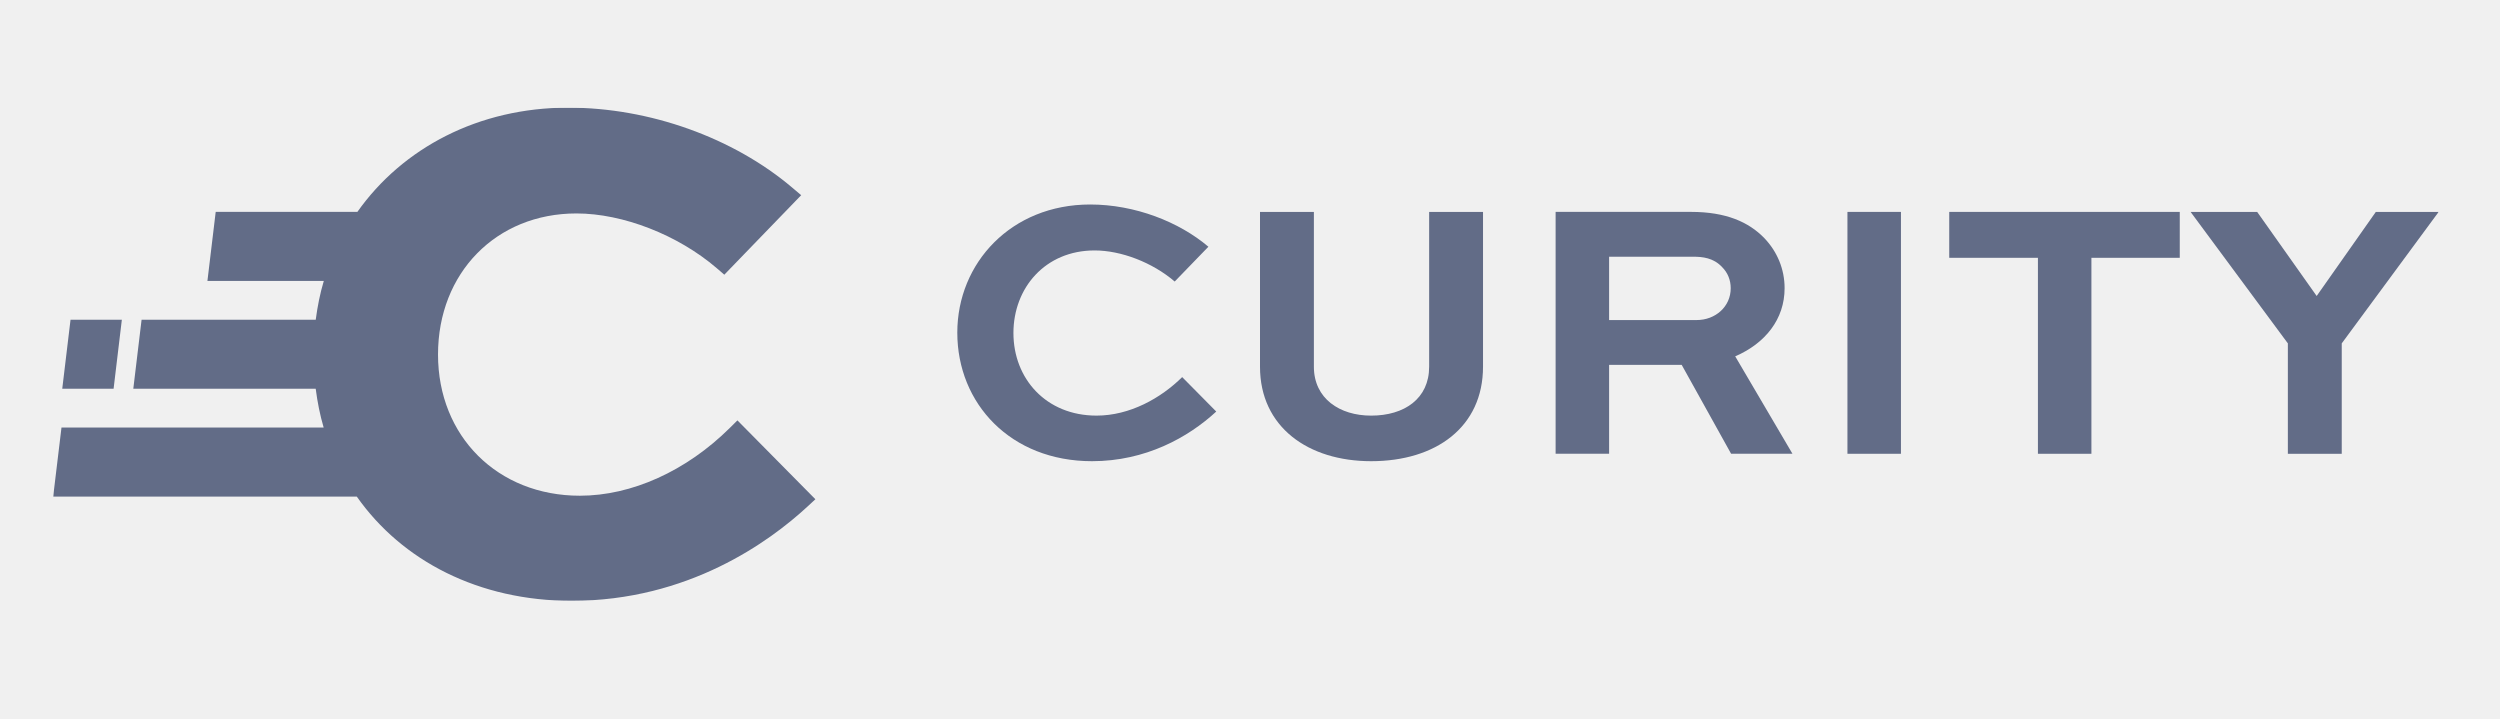
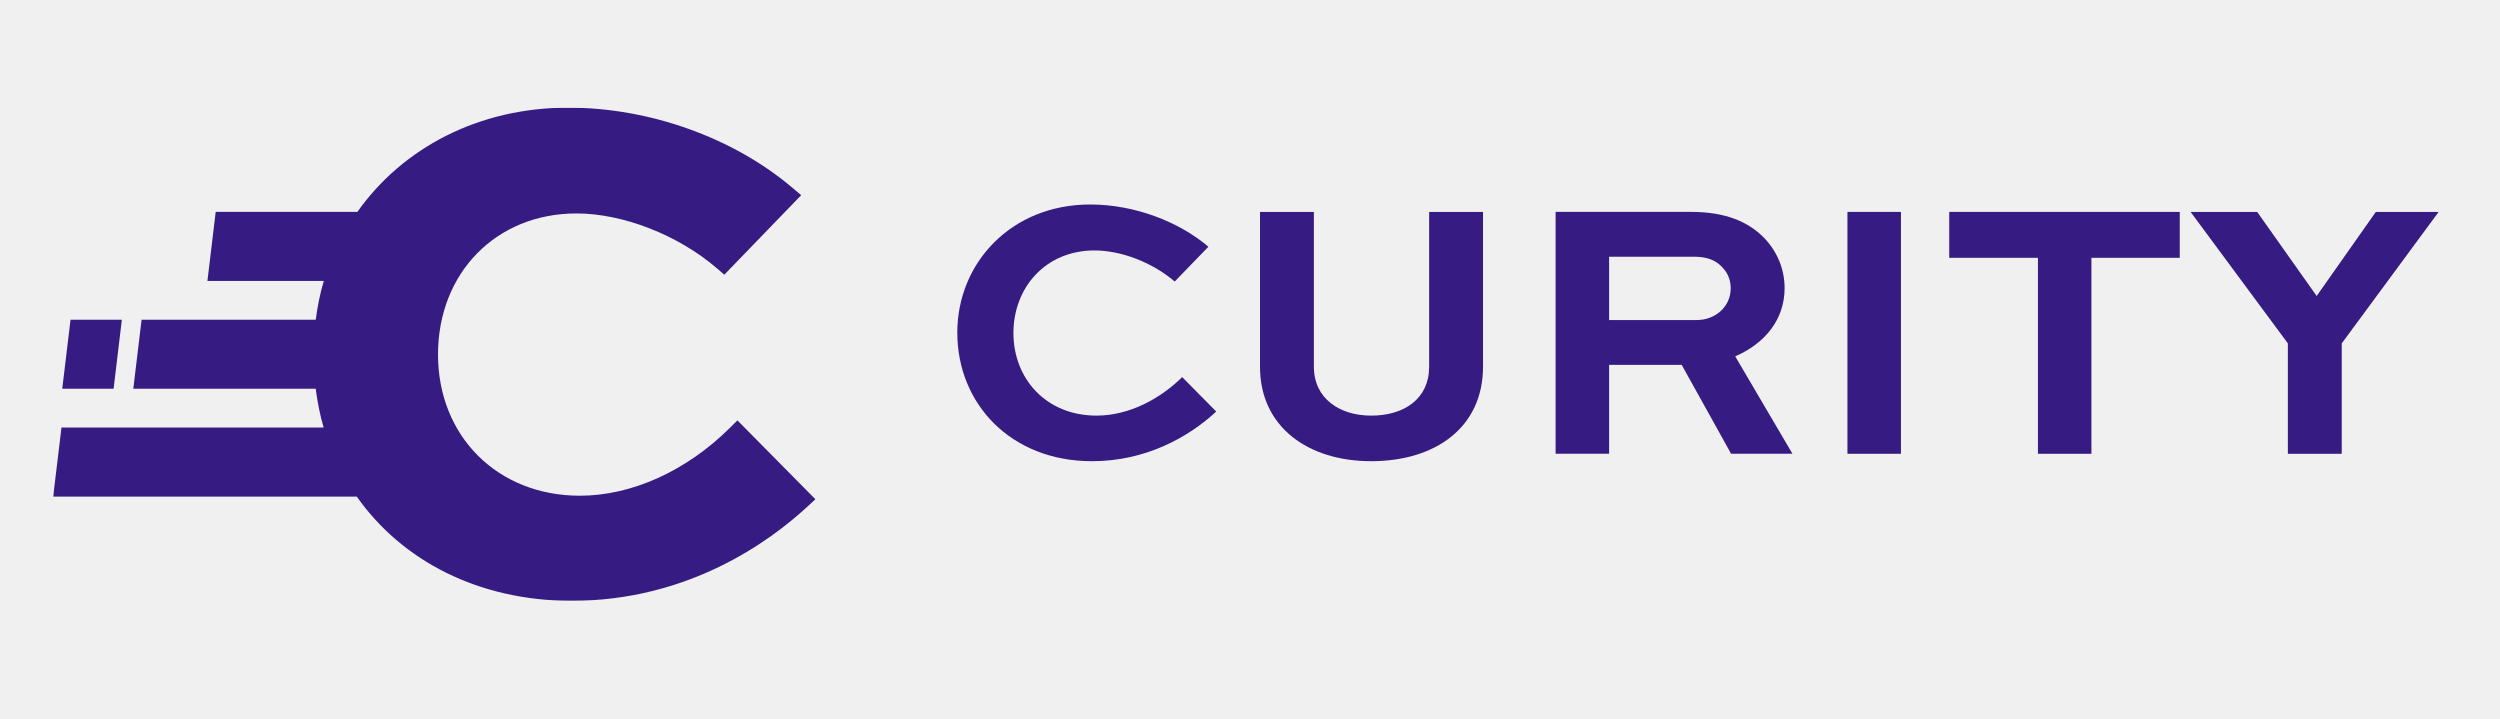
<svg xmlns="http://www.w3.org/2000/svg" xmlns:xlink="http://www.w3.org/1999/xlink" width="100%" height="100%" viewBox="0 0 188 54" version="1.1">
  <defs>
    <path id="path-1" d="M0,1.096 L179.388,1.096 L179.388,38.182 L0,38.182 L0,1.096 Z" />
    <path id="path-3" d="M0,1.096 L179.388,1.096 L179.388,38.182 L0,38.182 L0,1.096 Z" />
  </defs>
  <g id="Page-1" stroke="none" stroke-width="1" fill="none" fill-rule="evenodd">
    <g id="curity-logo">
      <g id="Page-1" transform="translate(4, 7)">
        <g id="Group-3">
          <mask id="mask-2" fill="white">
            <use xlink:href="#path-1" />
          </mask>
          <g id="Clip-2" />
-           <path d="M51.454,24.613 L50.875,25.187 C47.608,28.422 43.501,30.278 39.605,30.278 C33.424,30.278 28.939,25.813 28.939,19.662 C28.939,13.515 33.316,9.051 39.348,9.051 C42.841,9.051 46.978,10.664 49.885,13.155 L50.467,13.658 L56.249,7.678 L55.597,7.127 C51.156,3.353 44.849,1.095 38.727,1.095 C31.983,1.095 26.27,4.131 22.876,8.933 L12.221,8.933 L11.598,14.126 L20.35,14.126 C20.069,15.064 19.875,16.04 19.743,17.044 L6.647,17.044 L6.024,22.235 L19.741,22.235 C19.871,23.238 20.064,24.217 20.339,25.149 L20.33,25.149 L19.553,25.149 L0.624,25.149 L-0.001,30.342 L19.553,30.342 L20.33,30.342 L22.83,30.342 C26.226,35.18 32.012,38.182 38.986,38.182 C47.744,38.182 53.849,33.747 56.709,31.106 L57.317,30.544 L51.454,24.613 Z" id="Fill-1" fill="#626C87" mask="url(#mask-2)" />
+           <path d="M51.454,24.613 L50.875,25.187 C47.608,28.422 43.501,30.278 39.605,30.278 C33.424,30.278 28.939,25.813 28.939,19.662 C28.939,13.515 33.316,9.051 39.348,9.051 C42.841,9.051 46.978,10.664 49.885,13.155 L50.467,13.658 L56.249,7.678 L55.597,7.127 C51.156,3.353 44.849,1.095 38.727,1.095 C31.983,1.095 26.27,4.131 22.876,8.933 L12.221,8.933 L11.598,14.126 L20.35,14.126 C20.069,15.064 19.875,16.04 19.743,17.044 L6.647,17.044 L6.024,22.235 L19.741,22.235 C19.871,23.238 20.064,24.217 20.339,25.149 L20.33,25.149 L19.553,25.149 L0.624,25.149 L-0.001,30.342 L19.553,30.342 L20.33,30.342 L22.83,30.342 C26.226,35.18 32.012,38.182 38.986,38.182 C47.744,38.182 53.849,33.747 56.709,31.106 L57.317,30.544 L51.454,24.613 Z" id="Fill-1" fill="#361B82" mask="url(#mask-2)" />
        </g>
-         <path d="M5.163,17.044 L1.304,17.044 L0.681,22.235 L4.542,22.235 L5.163,17.044 Z" id="Fill-4" fill="#626C87" />
-         <path d="M87.462,23.949 C85.352,25.898 82.143,27.682 78.12,27.682 C72.013,27.682 67.989,23.363 67.989,18.014 C67.989,12.778 72.041,8.378 77.979,8.378 C81.355,8.378 84.676,9.687 86.871,11.554 L84.338,14.171 C82.65,12.723 80.286,11.833 78.317,11.833 C74.603,11.833 72.21,14.645 72.21,18.043 C72.21,21.469 74.658,24.254 78.458,24.254 C80.962,24.254 83.296,22.945 84.9,21.358 L87.462,23.949 Z" id="Fill-6" fill="#626C87" />
-         <path d="M107.523,8.935 L107.523,20.577 C107.523,25.118 103.977,27.682 99.109,27.682 C94.382,27.682 90.752,25.118 90.752,20.577 L90.752,8.935 L94.804,8.935 L94.804,20.577 C94.804,22.975 96.745,24.255 99.109,24.255 C101.615,24.255 103.472,22.975 103.472,20.577 L103.472,8.935 L107.523,8.935 Z" id="Fill-8" fill="#626C87" />
-         <path d="M117.005,12.305 L117.005,17.068 L123.589,17.068 C124.996,17.068 126.15,16.065 126.15,14.674 C126.15,14.061 125.924,13.503 125.502,13.085 C124.855,12.388 124.039,12.305 123.308,12.305 L117.005,12.305 Z M112.982,27.123 L112.982,8.934 L123.167,8.934 C125.784,8.934 127.5,9.688 128.683,10.912 C129.64,11.916 130.202,13.225 130.202,14.674 C130.202,17.012 128.74,18.823 126.488,19.797 L130.793,27.123 L126.179,27.123 L122.464,20.439 L117.005,20.439 L117.005,27.123 L112.982,27.123 Z" id="Fill-10" fill="#626C87" />
+         <path d="M5.163,17.044 L1.304,17.044 L0.681,22.235 L4.542,22.235 L5.163,17.044 Z" id="Fill-4" fill="#361B82" />
+         <path d="M87.462,23.949 C85.352,25.898 82.143,27.682 78.12,27.682 C72.013,27.682 67.989,23.363 67.989,18.014 C67.989,12.778 72.041,8.378 77.979,8.378 C81.355,8.378 84.676,9.687 86.871,11.554 L84.338,14.171 C82.65,12.723 80.286,11.833 78.317,11.833 C74.603,11.833 72.21,14.645 72.21,18.043 C72.21,21.469 74.658,24.254 78.458,24.254 C80.962,24.254 83.296,22.945 84.9,21.358 L87.462,23.949 Z" id="Fill-6" fill="#361B82" />
+         <path d="M107.523,8.935 L107.523,20.577 C107.523,25.118 103.977,27.682 99.109,27.682 C94.382,27.682 90.752,25.118 90.752,20.577 L90.752,8.935 L94.804,8.935 L94.804,20.577 C94.804,22.975 96.745,24.255 99.109,24.255 C101.615,24.255 103.472,22.975 103.472,20.577 L103.472,8.935 L107.523,8.935 Z" id="Fill-8" fill="#361B82" />
+         <path d="M117.005,12.305 L117.005,17.068 L123.589,17.068 C124.996,17.068 126.15,16.065 126.15,14.674 C126.15,14.061 125.924,13.503 125.502,13.085 C124.855,12.388 124.039,12.305 123.308,12.305 L117.005,12.305 Z M112.982,27.123 L112.982,8.934 L123.167,8.934 C125.784,8.934 127.5,9.688 128.683,10.912 C129.64,11.916 130.202,13.225 130.202,14.674 C130.202,17.012 128.74,18.823 126.488,19.797 L130.793,27.123 L126.179,27.123 L122.464,20.439 L117.005,20.439 L117.005,27.123 L112.982,27.123 Z" id="Fill-10" fill="#361B82" />
        <mask id="mask-4" fill="white">
          <use xlink:href="#path-3" />
        </mask>
        <g id="Clip-13" />
-         <path d="M134.928,8.935 L138.951,8.935 L138.951,27.124 L134.928,27.124 L134.928,8.935 Z" id="Fill-12" fill="#626C87" mask="url(#mask-4)" />
-         <path d="M142.583,8.935 L159.918,8.935 L159.918,12.387 L153.274,12.387 L153.274,27.124 L149.252,27.124 L149.252,12.387 L142.583,12.387 L142.583,8.935 Z" id="Fill-14" fill="#626C87" mask="url(#mask-4)" />
-         <path d="M179.387,8.935 L172.099,18.822 L172.099,27.124 L168.047,27.124 L168.047,18.822 L160.732,8.935 L165.739,8.935 L170.213,15.258 L174.662,8.935 L179.387,8.935 Z" id="Fill-15" fill="#626C87" mask="url(#mask-4)" />
+         <path d="M134.928,8.935 L138.951,8.935 L138.951,27.124 L134.928,27.124 L134.928,8.935 Z" id="Fill-12" fill="#361B82" mask="url(#mask-4)" />
+         <path d="M142.583,8.935 L159.918,8.935 L159.918,12.387 L153.274,12.387 L153.274,27.124 L149.252,27.124 L149.252,12.387 L142.583,12.387 L142.583,8.935 Z" id="Fill-14" fill="#361B82" mask="url(#mask-4)" />
+         <path d="M179.387,8.935 L172.099,18.822 L172.099,27.124 L168.047,27.124 L168.047,18.822 L160.732,8.935 L165.739,8.935 L170.213,15.258 L174.662,8.935 L179.387,8.935 Z" id="Fill-15" fill="#361B82" mask="url(#mask-4)" />
      </g>
    </g>
  </g>
</svg>
